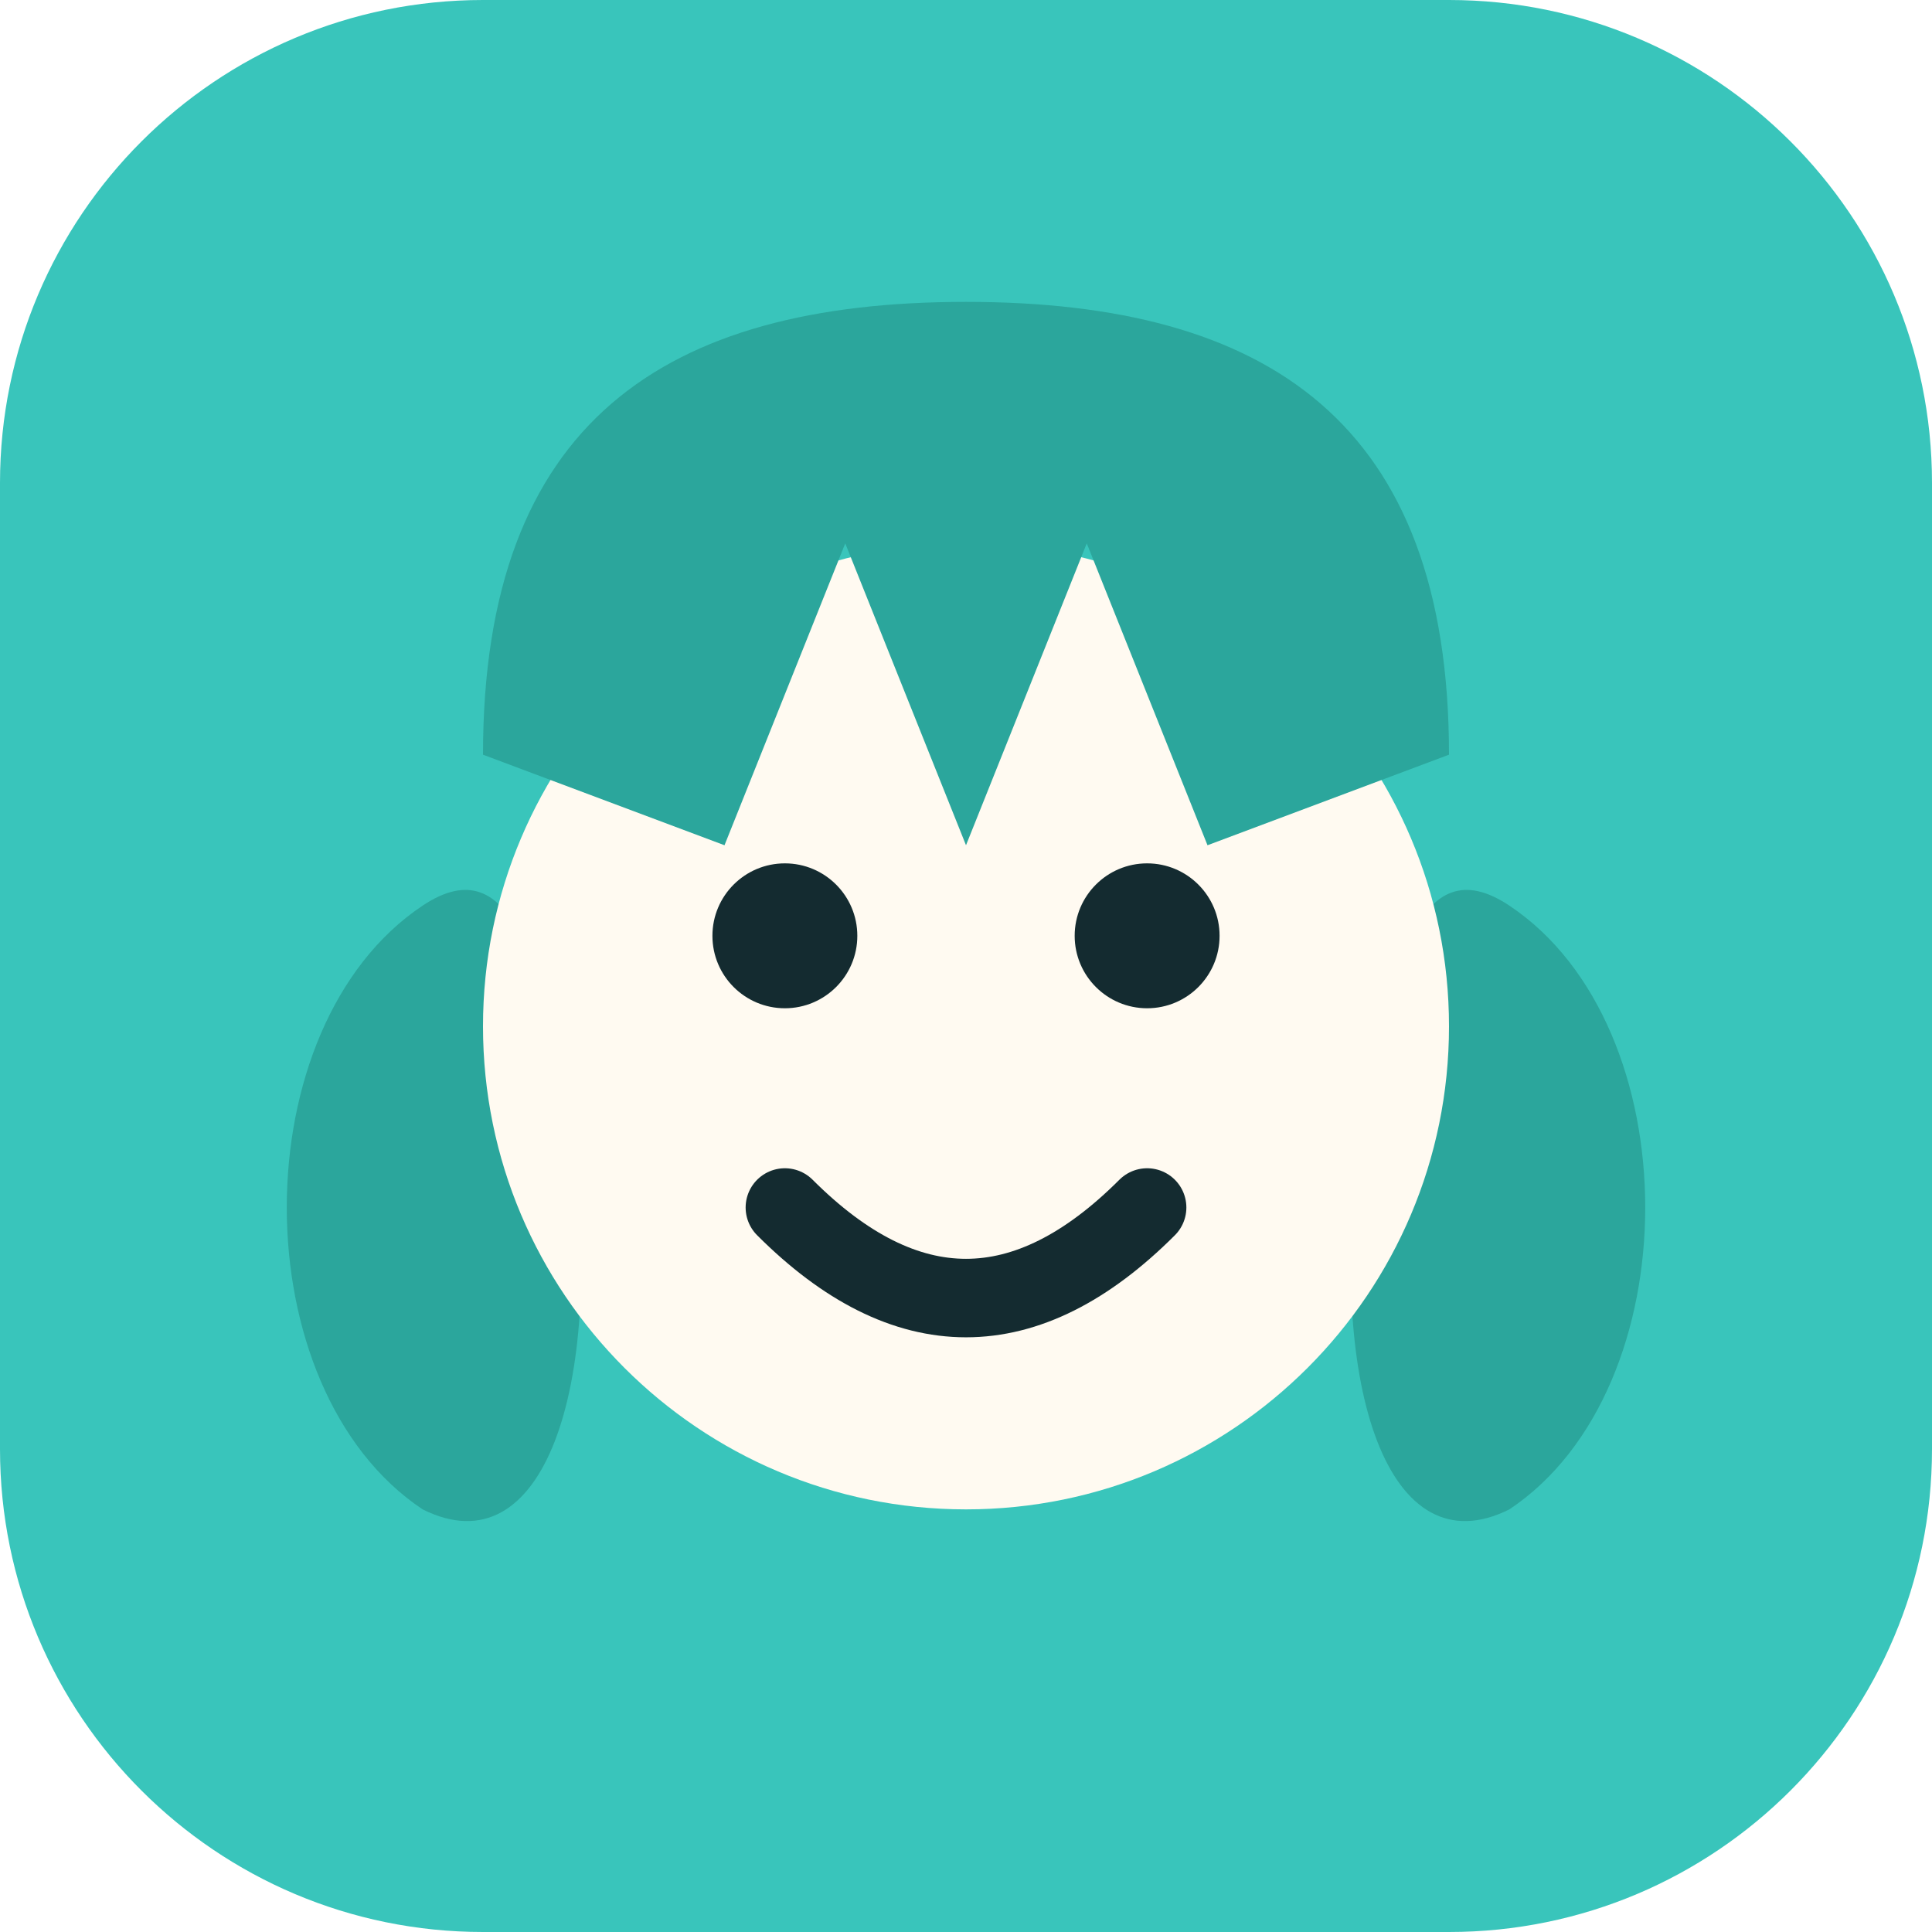
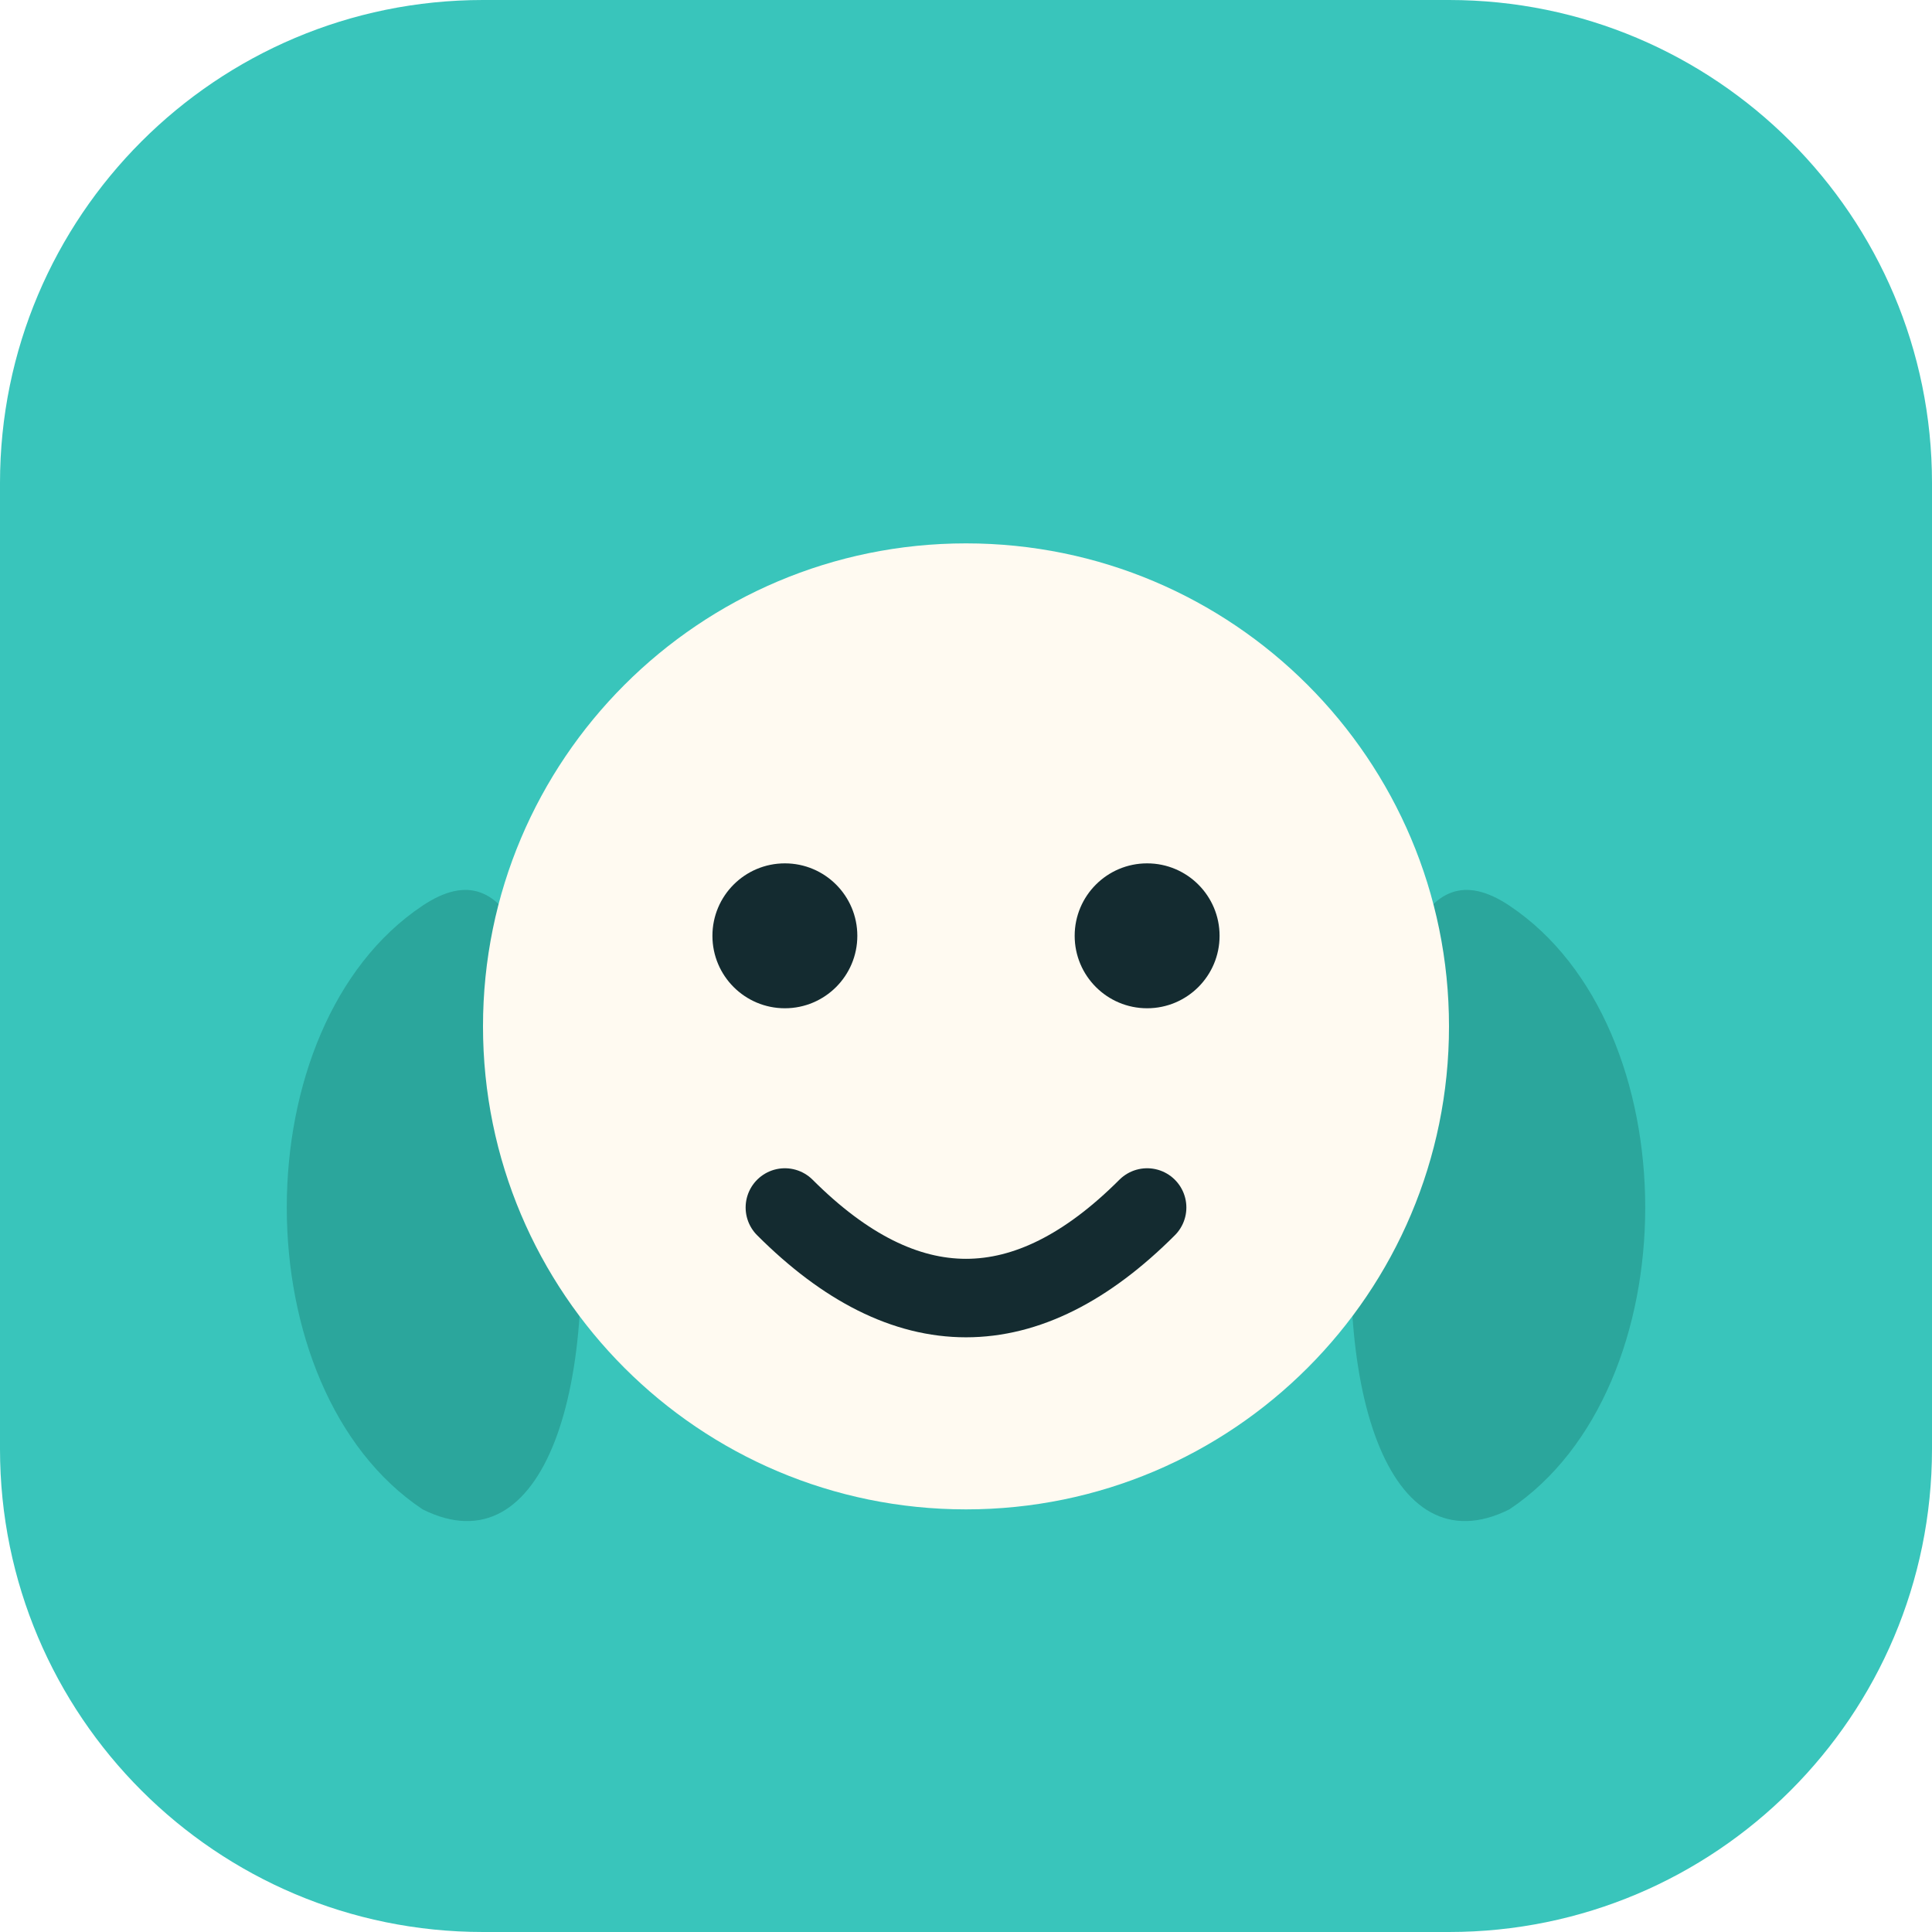
<svg xmlns="http://www.w3.org/2000/svg" viewBox="0 0 64 64">
  <rect width="64" height="64" rx="16" fill="#39C5BB" />
  <path d="M14 30 C8 34 8 46 14 50 C18 52 20 46 19 38 C18 32 17 28 14 30 Z" fill="#2BA69C" />
  <path d="M50 30 C56 34 56 46 50 50 C46 52 44 46 45 38 C46 32 47 28 50 30 Z" fill="#2BA69C" />
  <circle cx="32" cy="34" r="16" fill="#FFFAF1" />
-   <path d="M16 25 C16 14 22 10 32 10 C42 10 48 14 48 25 L40 28 L36 18 L32 28 L28 18 L24 28 Z" fill="#2BA69C" />
  <circle cx="26" cy="31" r="2.4" fill="#142B30" />
  <circle cx="38" cy="31" r="2.4" fill="#142B30" />
  <path d="M26 40 Q32 46 38 40" stroke="#142B30" stroke-width="2.6" fill="none" stroke-linecap="round" />
</svg>
